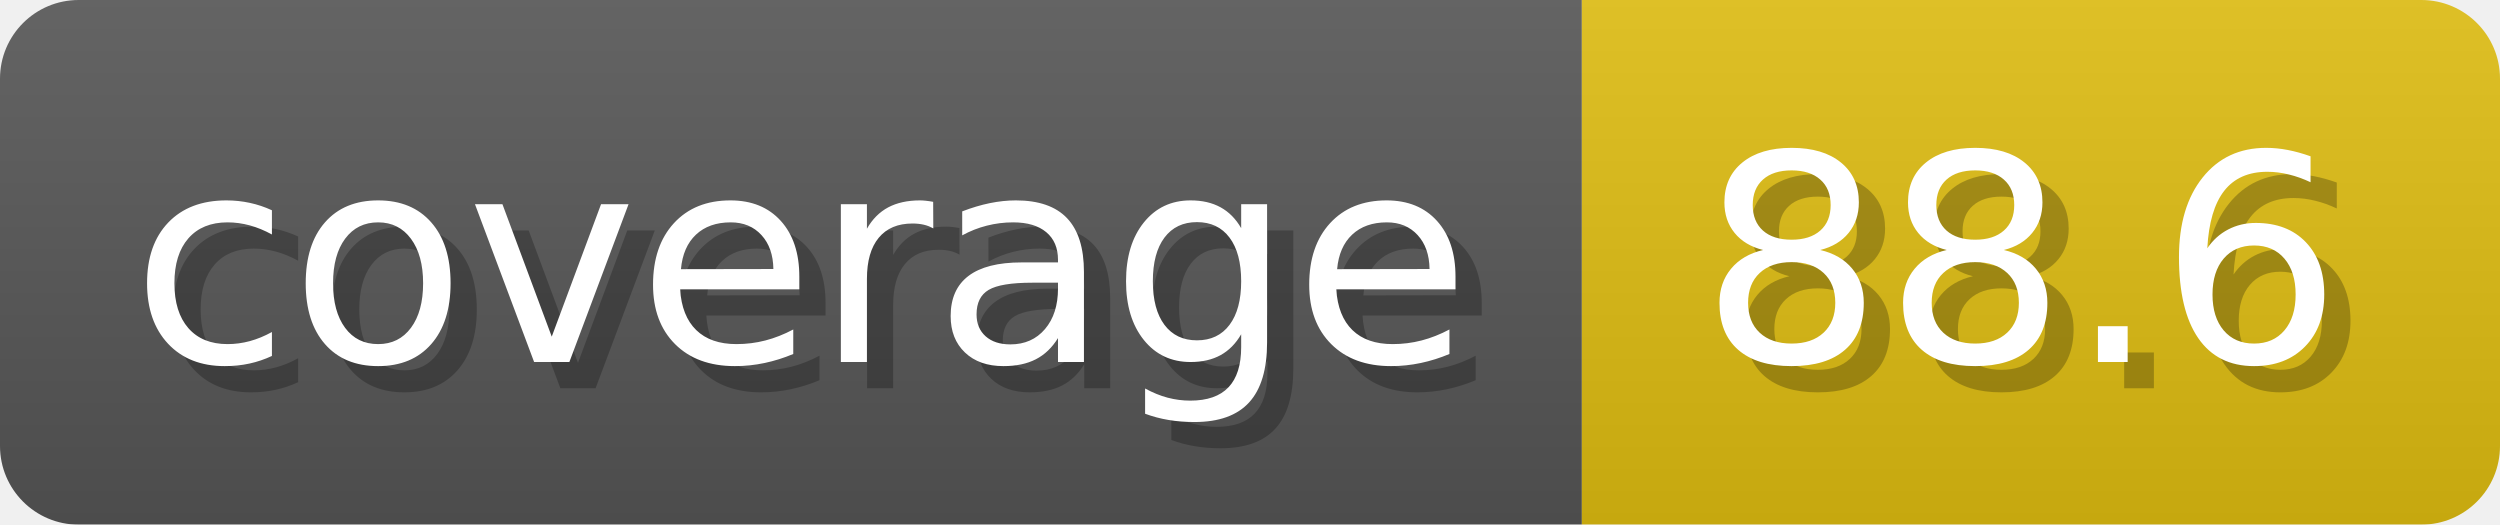
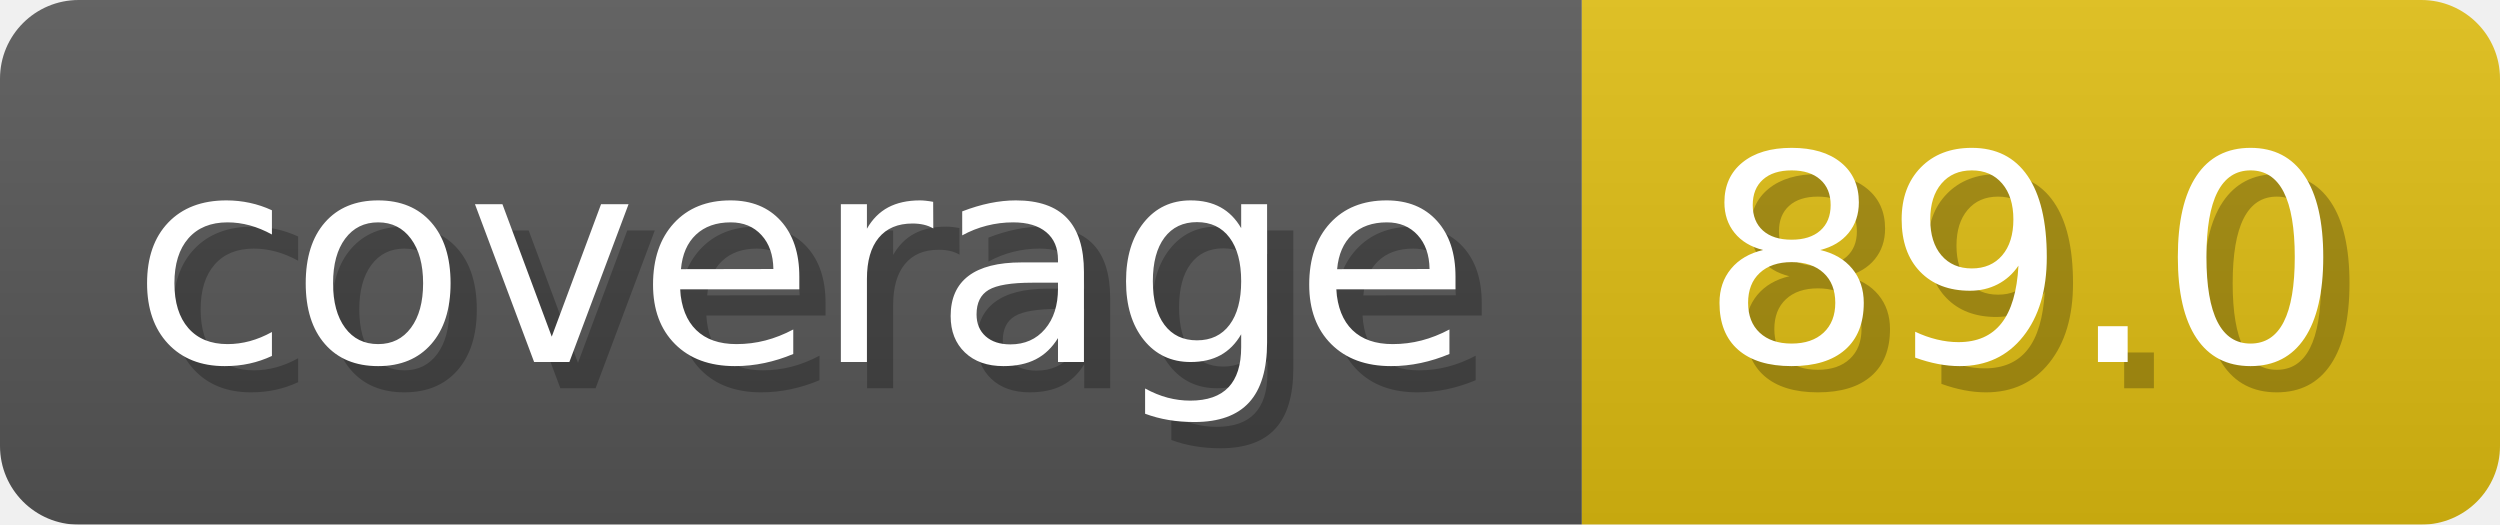
- <svg xmlns="http://www.w3.org/2000/svg" width="95.3" height="20" viewBox="0 0 953 200" role="img" aria-label="coverage: 88.6">
+ <svg xmlns="http://www.w3.org/2000/svg" width="95.3" height="20" viewBox="0 0 953 200" role="img" aria-label="coverage: 89.0">
  <linearGradient id="a" x2="0" y2="100%">
    <stop offset="0" stop-opacity=".1" stop-color="#EEE" />
    <stop offset="1" stop-opacity=".1" />
  </linearGradient>
  <mask id="m">
    <rect width="953" height="200" rx="30" fill="#FFF" />
  </mask>
  <g mask="url(#m)">
    <rect width="603" height="200" fill="#555" />
    <rect width="350" height="200" fill="#DB1" x="603" />
    <rect width="953" height="200" fill="url(#a)" />
  </g>
  <g aria-hidden="true" fill="#fff" text-anchor="start" font-family="Verdana,DejaVu Sans,sans-serif" font-size="110">
    <text x="60" y="148" textLength="503" fill="#000" opacity="0.25">coverage</text>
    <text x="50" y="138" textLength="503">coverage</text>
-     <text x="658" y="148" textLength="250" fill="#000" opacity="0.25">88.6</text>
-     <text x="648" y="138" textLength="250">88.6</text>
+     <text x="658" y="148" textLength="250" fill="#000" opacity="0.25">89.0</text>
+     <text x="648" y="138" textLength="250">89.0</text>
  </g>
</svg>
